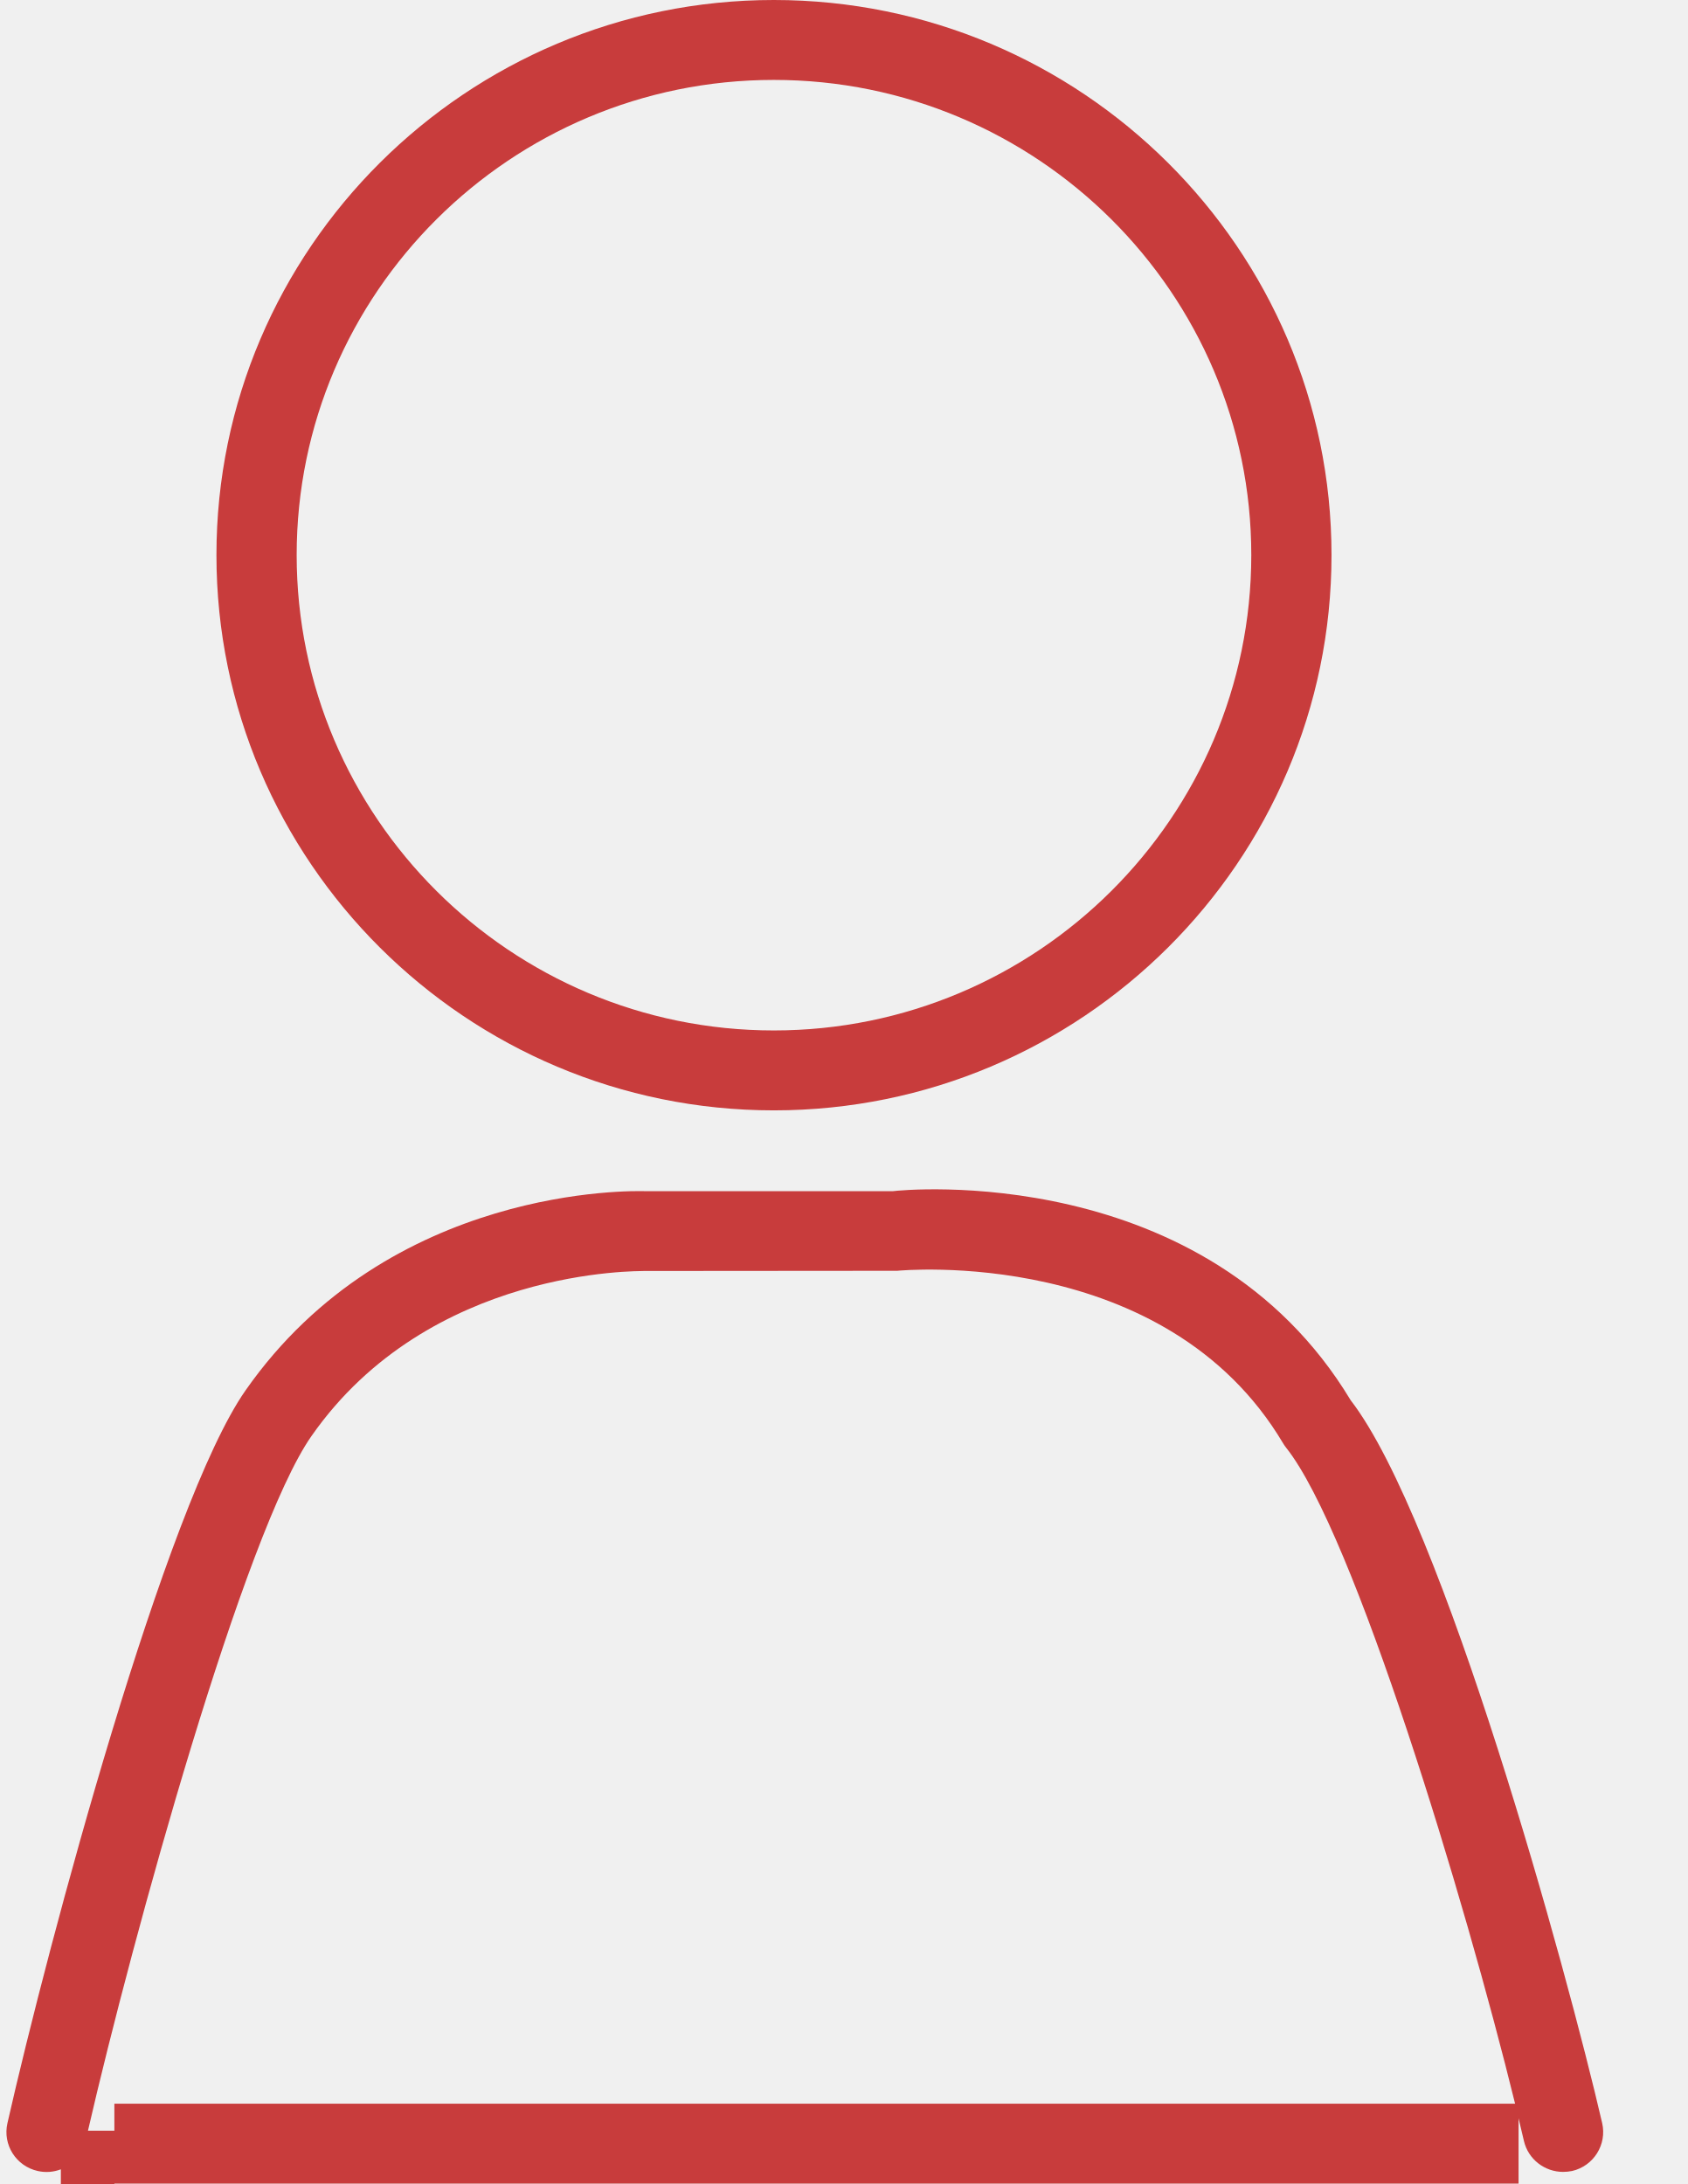
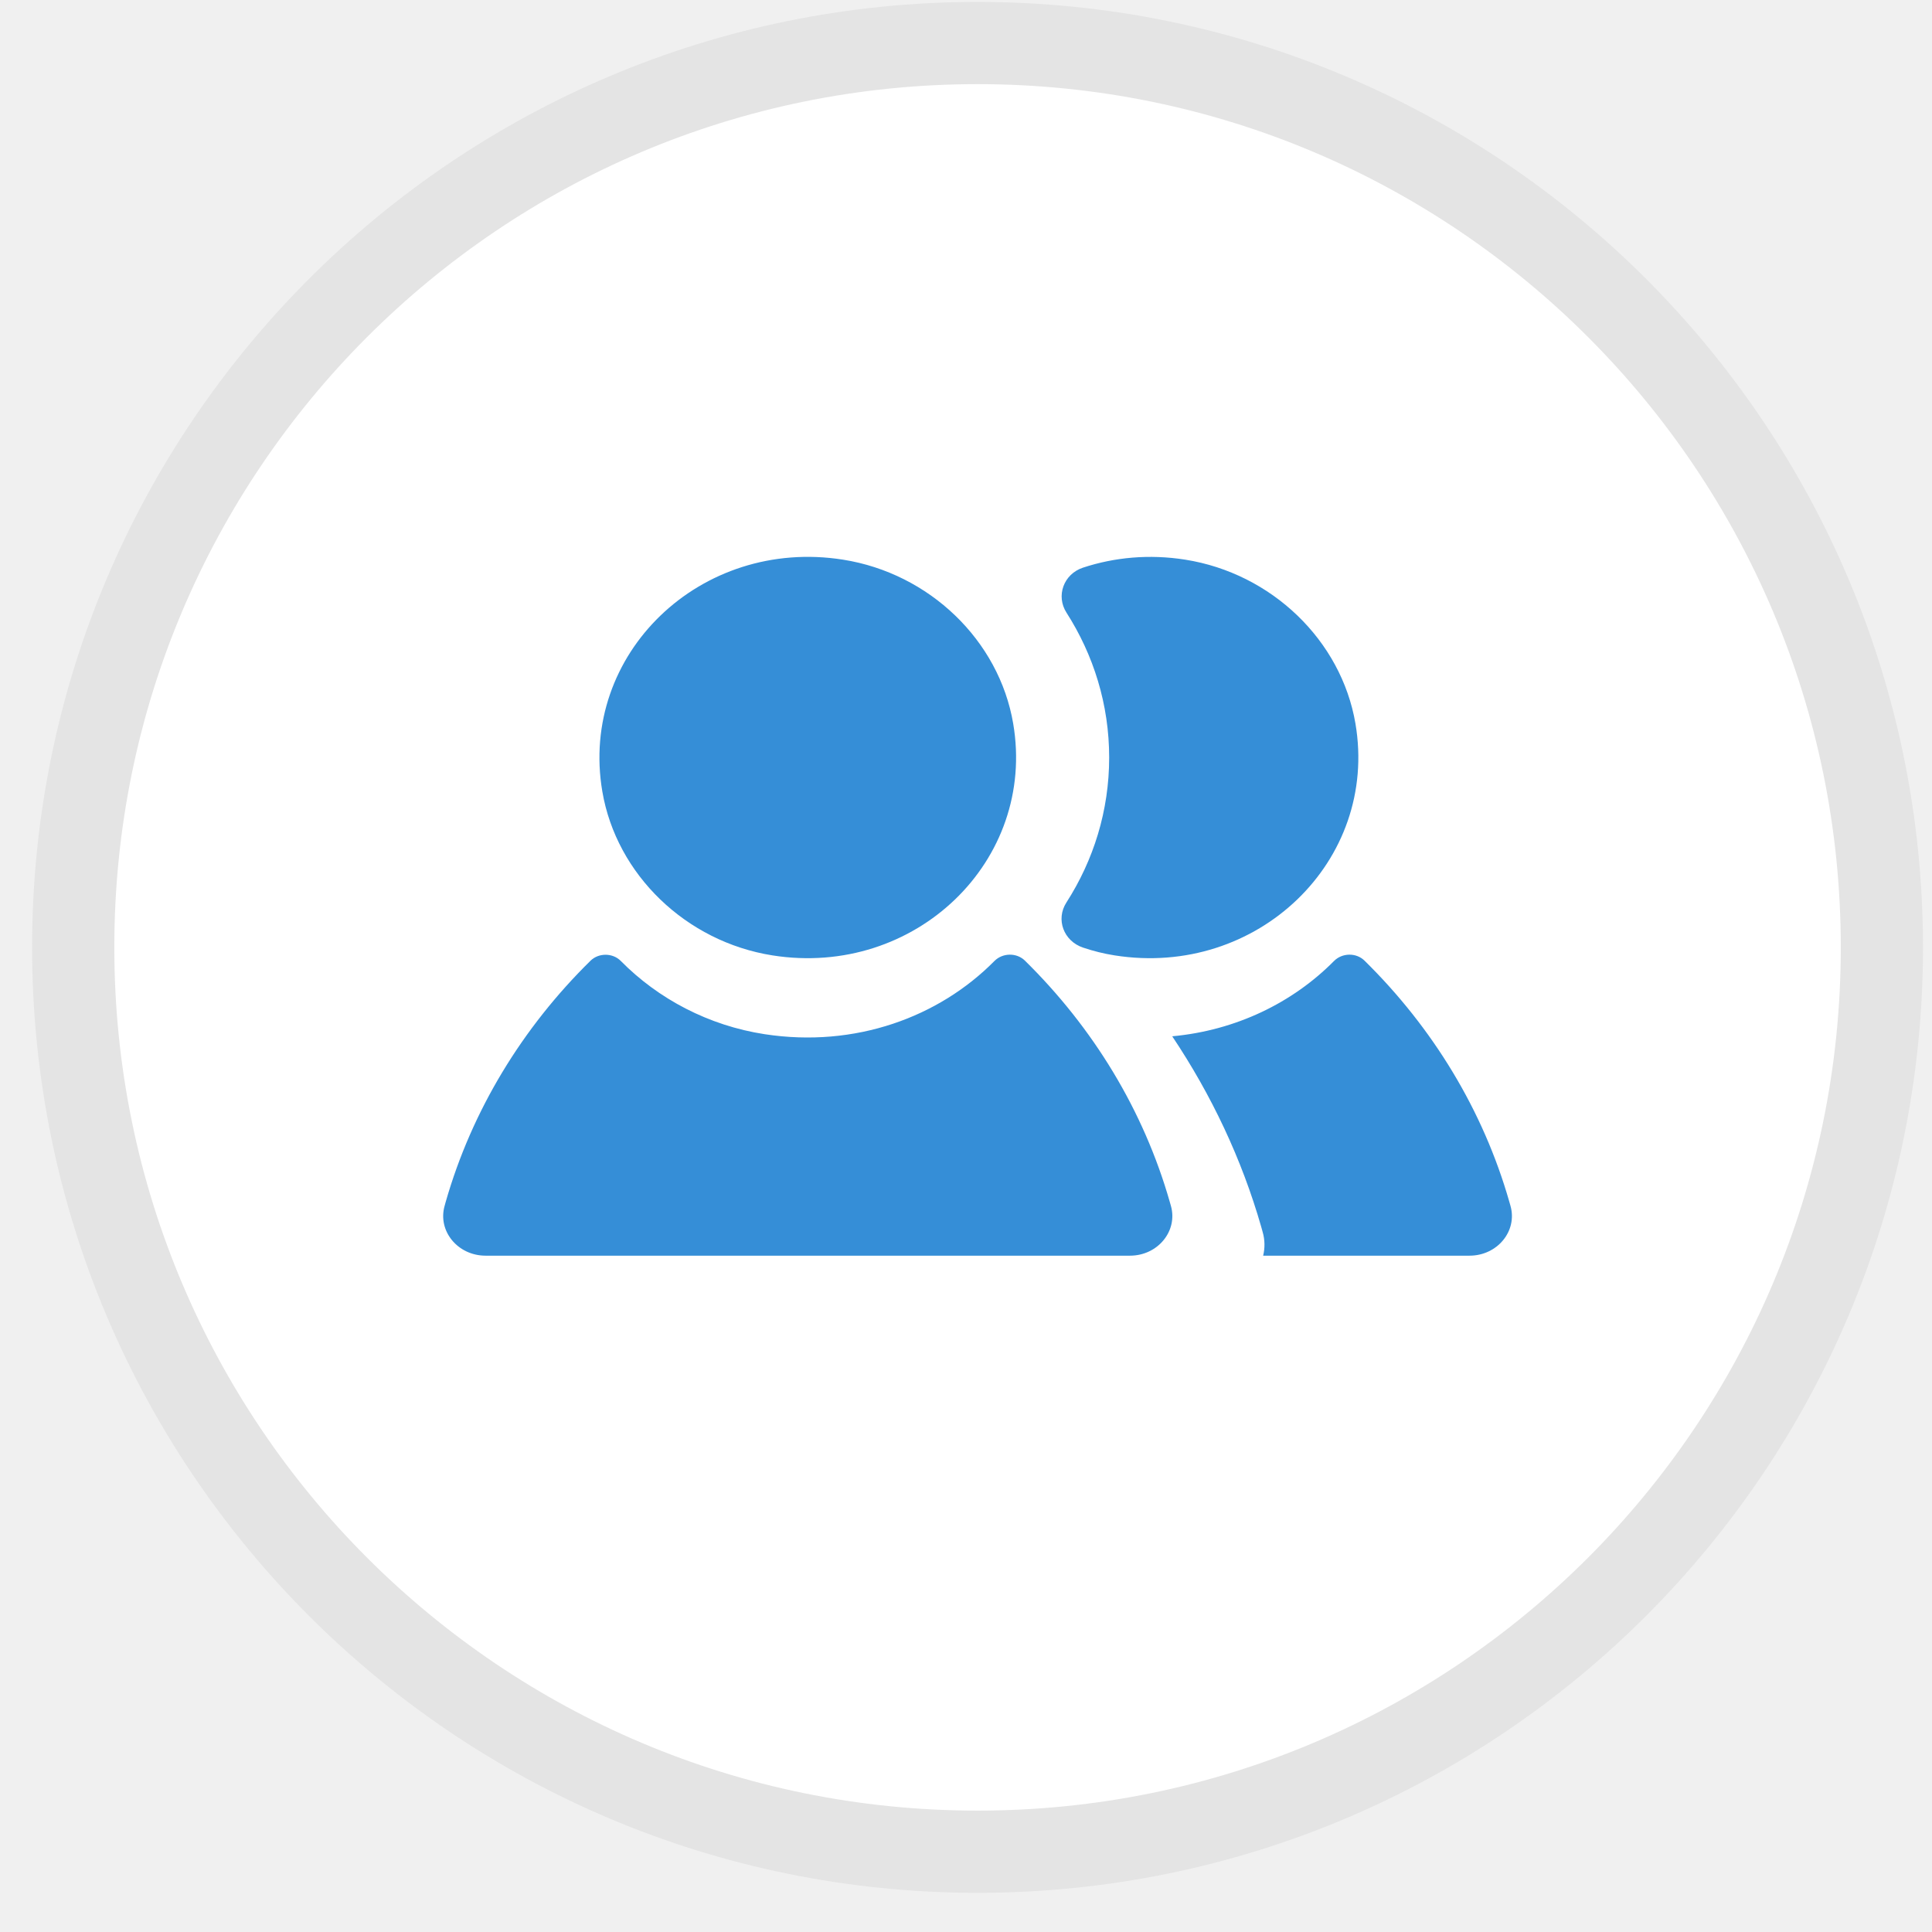
- <svg xmlns="http://www.w3.org/2000/svg" width="17px" height="22px" viewBox="0 0 17 22" version="1.1">
+ <svg xmlns="http://www.w3.org/2000/svg" width="47px" height="47px" viewBox="0 0 47 47" version="1.1">
  <defs />
-   <g id="02-Chat" stroke="none" stroke-width="1" fill="none" fill-rule="evenodd">
-     <g id="02_13-Chat-member-profile" transform="translate(-978, -32)" fill="#C83C3C">
-       <g id="icons_people" transform="translate(978, 32)">
-         <path d="M7.794,11.185 C10.891,11.185 13.411,8.676 13.411,5.591 C13.411,2.509 10.891,0 7.794,0 C4.699,0 2.18,2.509 2.18,5.591 C2.18,8.676 4.699,11.185 7.794,11.185 L7.794,11.185 Z M7.794,0.805 C10.445,0.805 12.603,2.952 12.603,5.591 C12.603,8.232 10.445,10.38 7.794,10.38 C5.144,10.38 2.988,8.232 2.988,5.591 C2.988,2.952 5.144,0.805 7.794,0.805 L7.794,0.805 Z M0.886,21.463 C1.338,19.498 2.462,15.43 3.137,14.466 C4.328,12.76 6.453,12.807 6.484,12.803 L9.037,12.801 C9.064,12.798 11.737,12.542 12.923,14.538 C12.932,14.553 12.942,14.568 12.954,14.583 C13.638,15.443 14.755,19.131 15.26,21.191 L15.26,21.191 L14.91,21.191 L1.537,21.191 L1.152,21.191 L1.152,21.996 L1.537,21.996 L14.91,21.996 L15.295,21.996 L15.295,21.338 C15.314,21.416 15.332,21.493 15.349,21.566 C15.392,21.752 15.559,21.878 15.743,21.878 C15.773,21.878 15.803,21.875 15.834,21.869 C16.051,21.819 16.187,21.603 16.137,21.386 C15.784,19.856 14.536,15.312 13.604,14.105 C12.145,11.683 9.081,11.986 8.994,11.999 L6.498,11.999 C6.388,11.996 3.922,11.932 2.473,14.006 C1.67,15.153 0.49,19.555 0.075,21.387 C0.025,21.605 0.162,21.82 0.38,21.869 C0.461,21.887 0.541,21.88 0.613,21.852 L0.613,22 L1.152,22 L1.152,21.463 L0.886,21.463 Z" id="Fill-92" />
+   <g id="Desktop" stroke="none" stroke-width="1" fill="none" fill-rule="evenodd">
+     <g id="Search" transform="translate(-1138, -74)">
+       <g id="Contacts-Copy" transform="translate(1139, 75)">
+         <path d="M22.781,44.047 C34.932,44.047 44.781,34.197 44.781,22.047 C44.781,9.897 34.932,0.047 22.781,0.047 C10.631,0.047 0.781,9.897 0.781,22.047 C0.781,34.197 10.631,44.047 22.781,44.047 Z" id="Circle" stroke="#E4E4E4" stroke-width="2" fill="#FFFFFF" />
+         <path d="M23.648,16.602 C24.217,19.943 21.261,22.79 17.792,22.242 C15.692,21.91 13.997,20.278 13.653,18.255 C13.084,14.914 16.04,12.066 19.509,12.615 C21.61,12.947 23.304,14.578 23.648,16.602 Z M27.484,28.332 L27.458,28.241 C26.82,26.009 25.593,24.001 23.933,22.369 C23.731,22.171 23.389,22.178 23.191,22.379 C21.844,23.741 19.81,24.497 17.602,24.159 C16.236,23.949 15.013,23.3 14.103,22.378 C13.907,22.178 13.565,22.176 13.365,22.372 C11.706,24.003 10.481,26.011 9.842,28.241 L9.817,28.332 C9.641,28.945 10.135,29.547 10.813,29.547 L26.489,29.547 C27.166,29.547 27.66,28.945 27.484,28.332 Z M35.745,28.332 L35.719,28.241 C35.081,26.009 33.854,24.001 32.194,22.369 C31.992,22.171 31.65,22.178 31.452,22.379 C30.451,23.391 29.068,24.068 27.517,24.21 C28.469,25.634 29.209,27.193 29.684,28.853 L29.716,28.968 C29.774,29.166 29.773,29.363 29.729,29.547 L34.749,29.547 C35.427,29.547 35.921,28.945 35.745,28.332 Z M31.974,16.602 C31.629,14.578 29.934,12.947 27.834,12.615 C26.955,12.476 26.11,12.558 25.347,12.809 C24.874,12.965 24.683,13.497 24.945,13.905 C25.602,14.931 25.983,16.137 25.983,17.429 C25.983,18.722 25.602,19.929 24.942,20.956 C24.679,21.366 24.874,21.894 25.349,22.053 C25.597,22.136 25.853,22.201 26.117,22.242 C29.586,22.79 32.543,19.943 31.974,16.602 Z" id="Icon" fill="#358ED7" />
      </g>
    </g>
  </g>
</svg>
